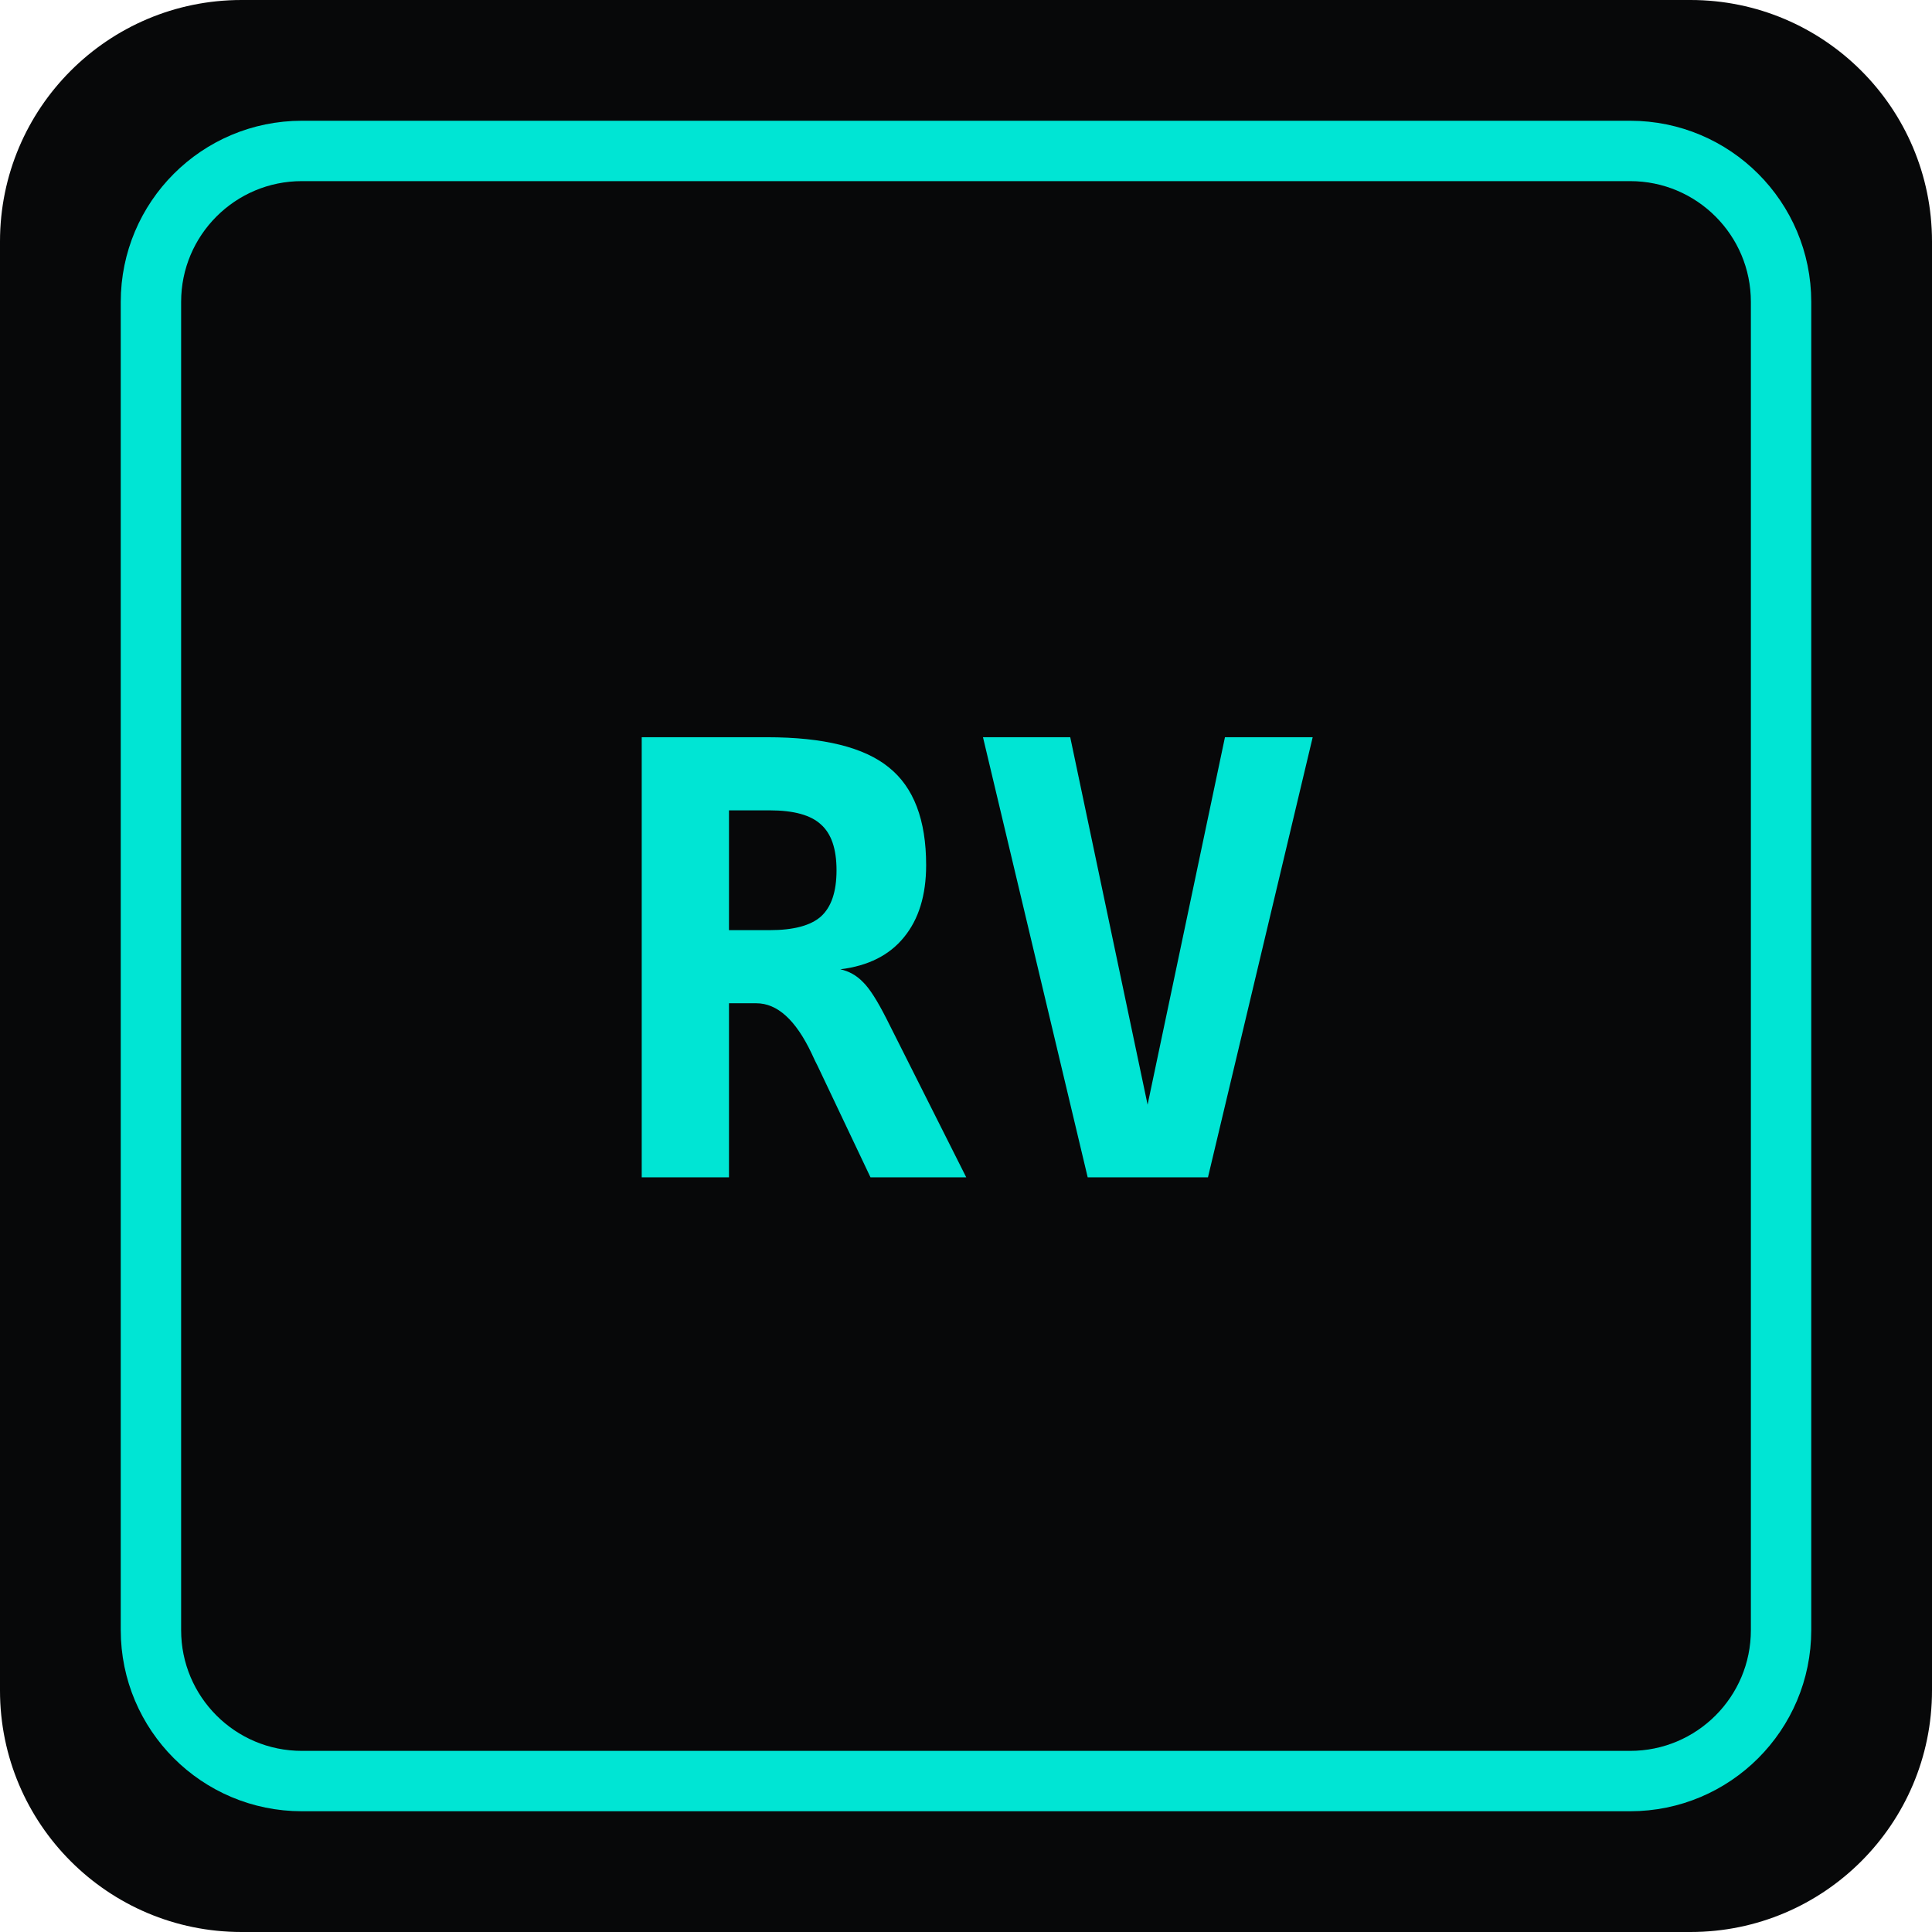
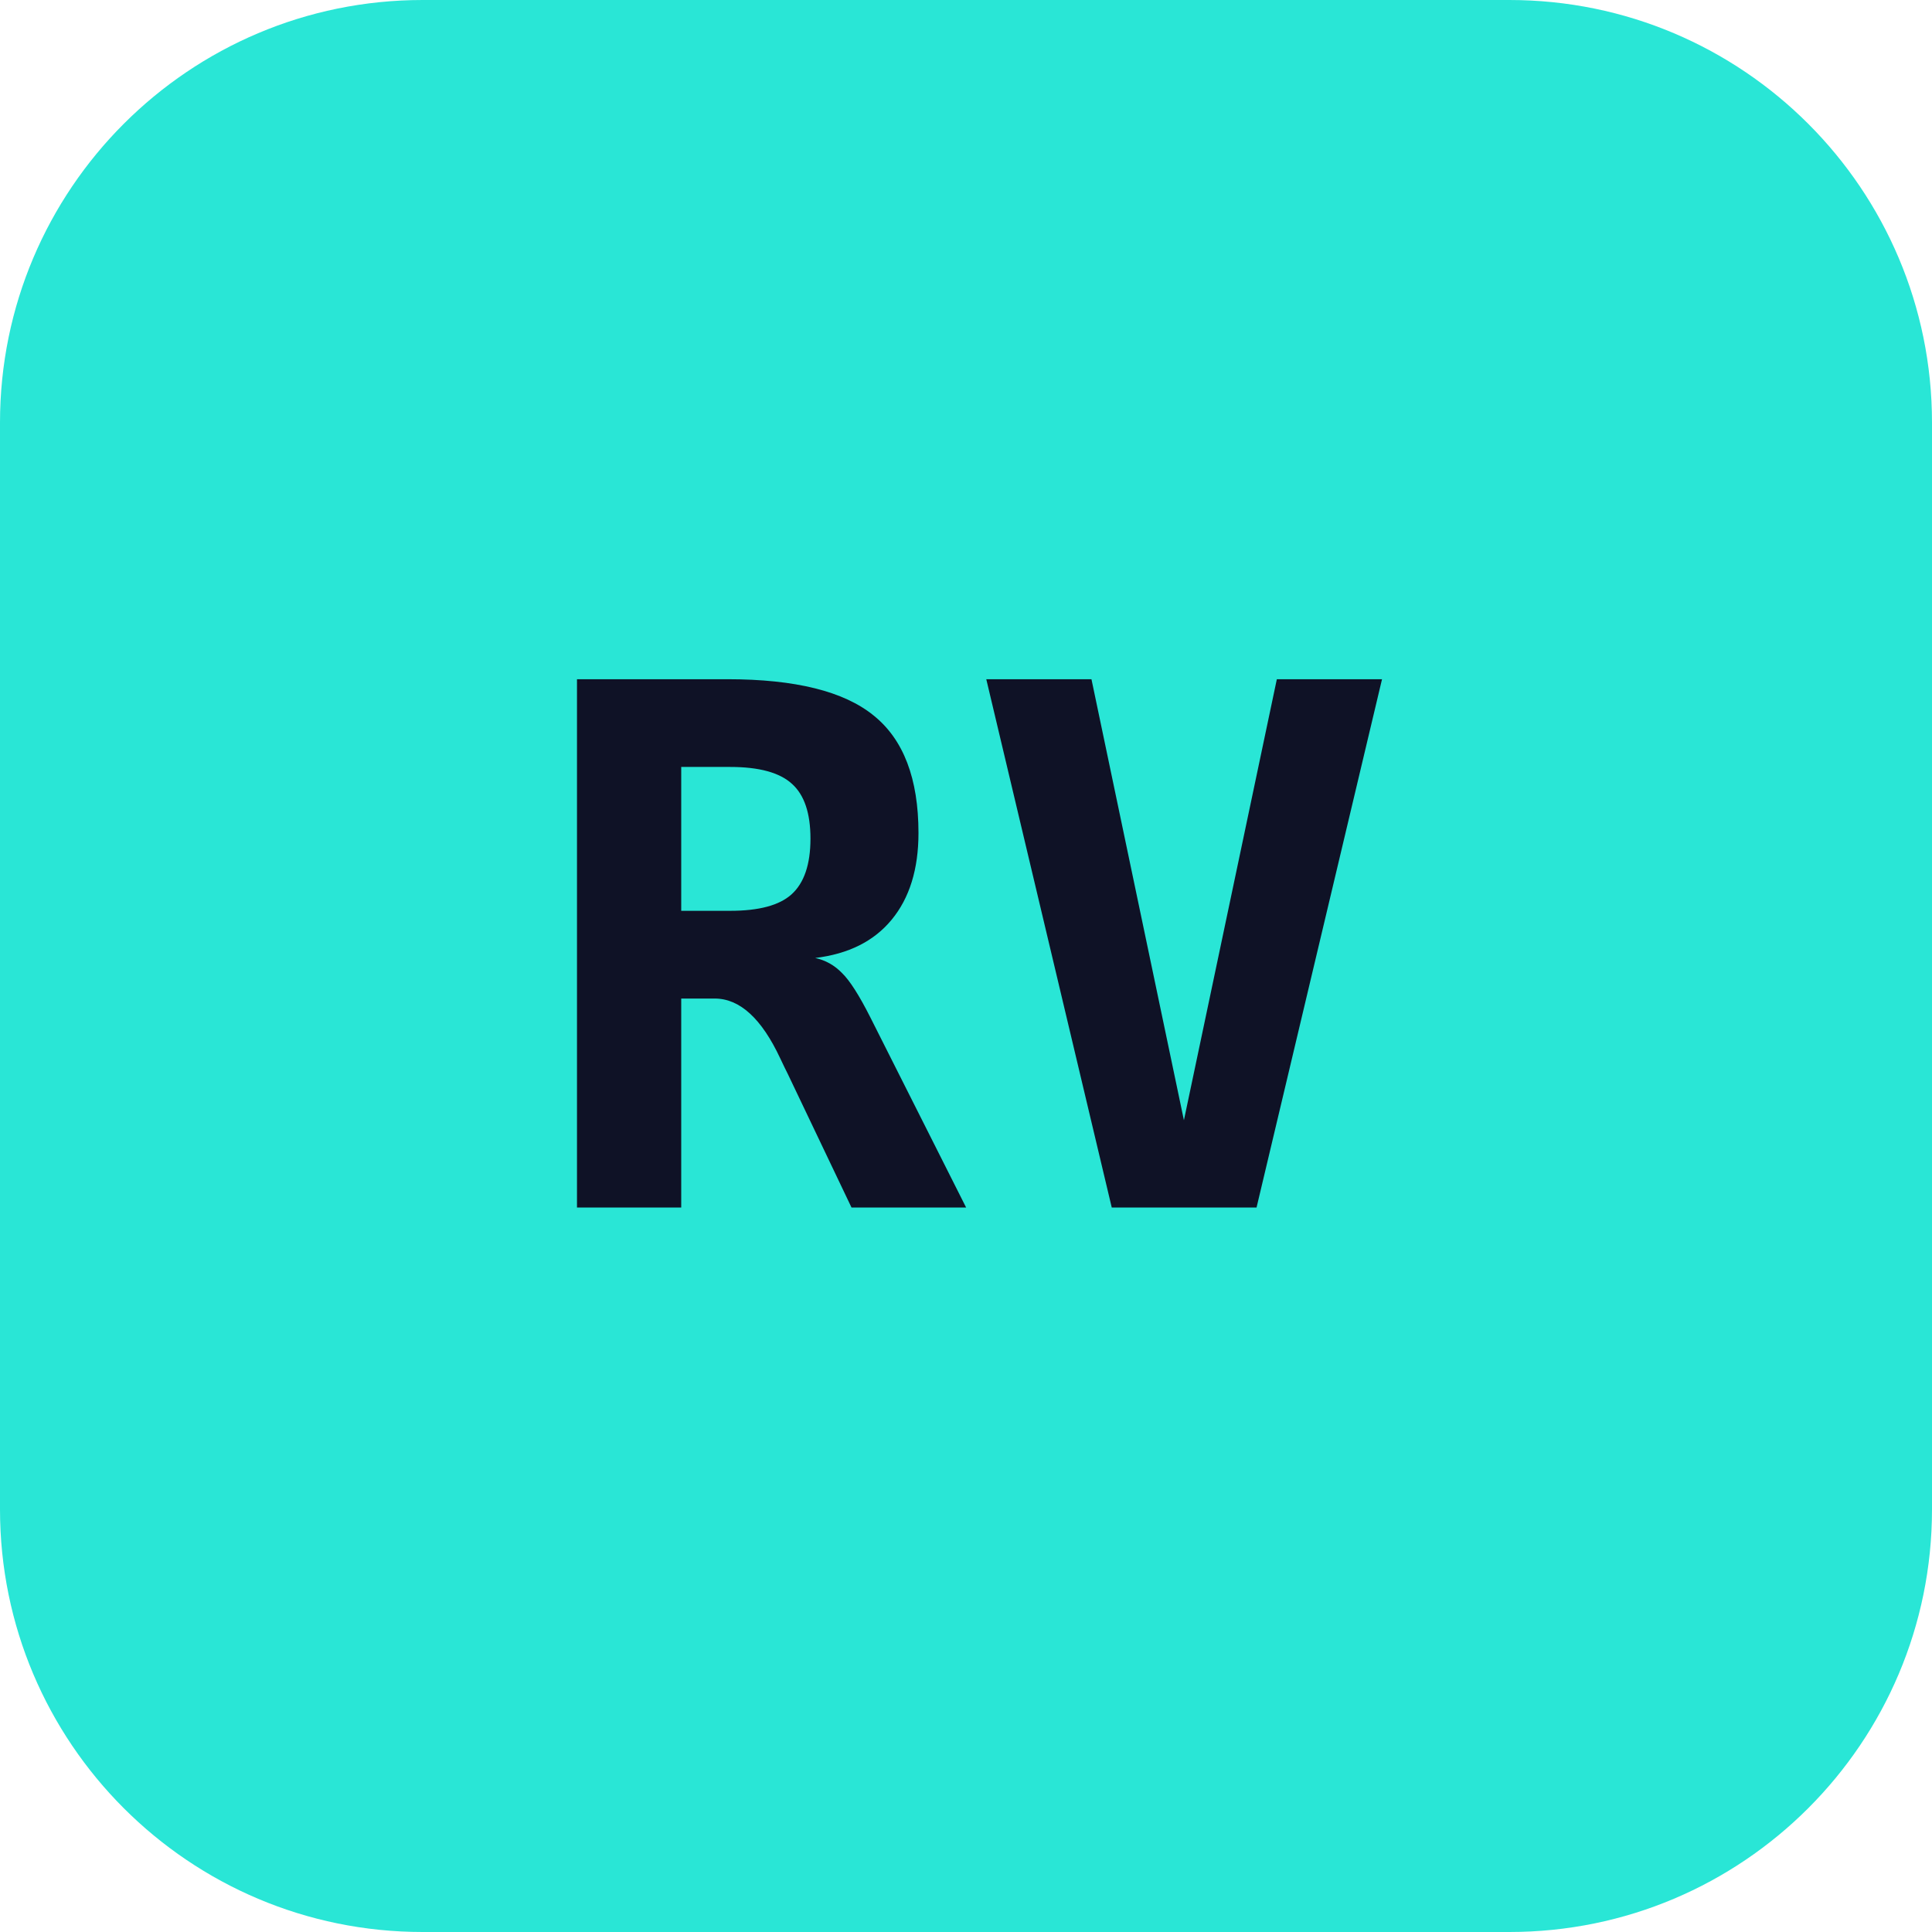
<svg xmlns="http://www.w3.org/2000/svg" viewBox="0 0 64 64">
-   <rect width="64" height="64" rx="8" fill="#070809" />
-   <rect x="5" y="5" width="54" height="54" rx="5" fill="none" stroke="#00e5d4" stroke-width="2" />
-   <text x="32" y="39" text-anchor="middle" font-family="monospace" font-size="20" font-weight="700" fill="#00e5d4">RV</text>
+   <rect width="64" height="64" rx="14" fill="#29e6d6" />
+   <text x="32" y="40" text-anchor="middle" font-family="monospace" font-size="24" font-weight="700" fill="#0f1226">RV</text>
</svg>
